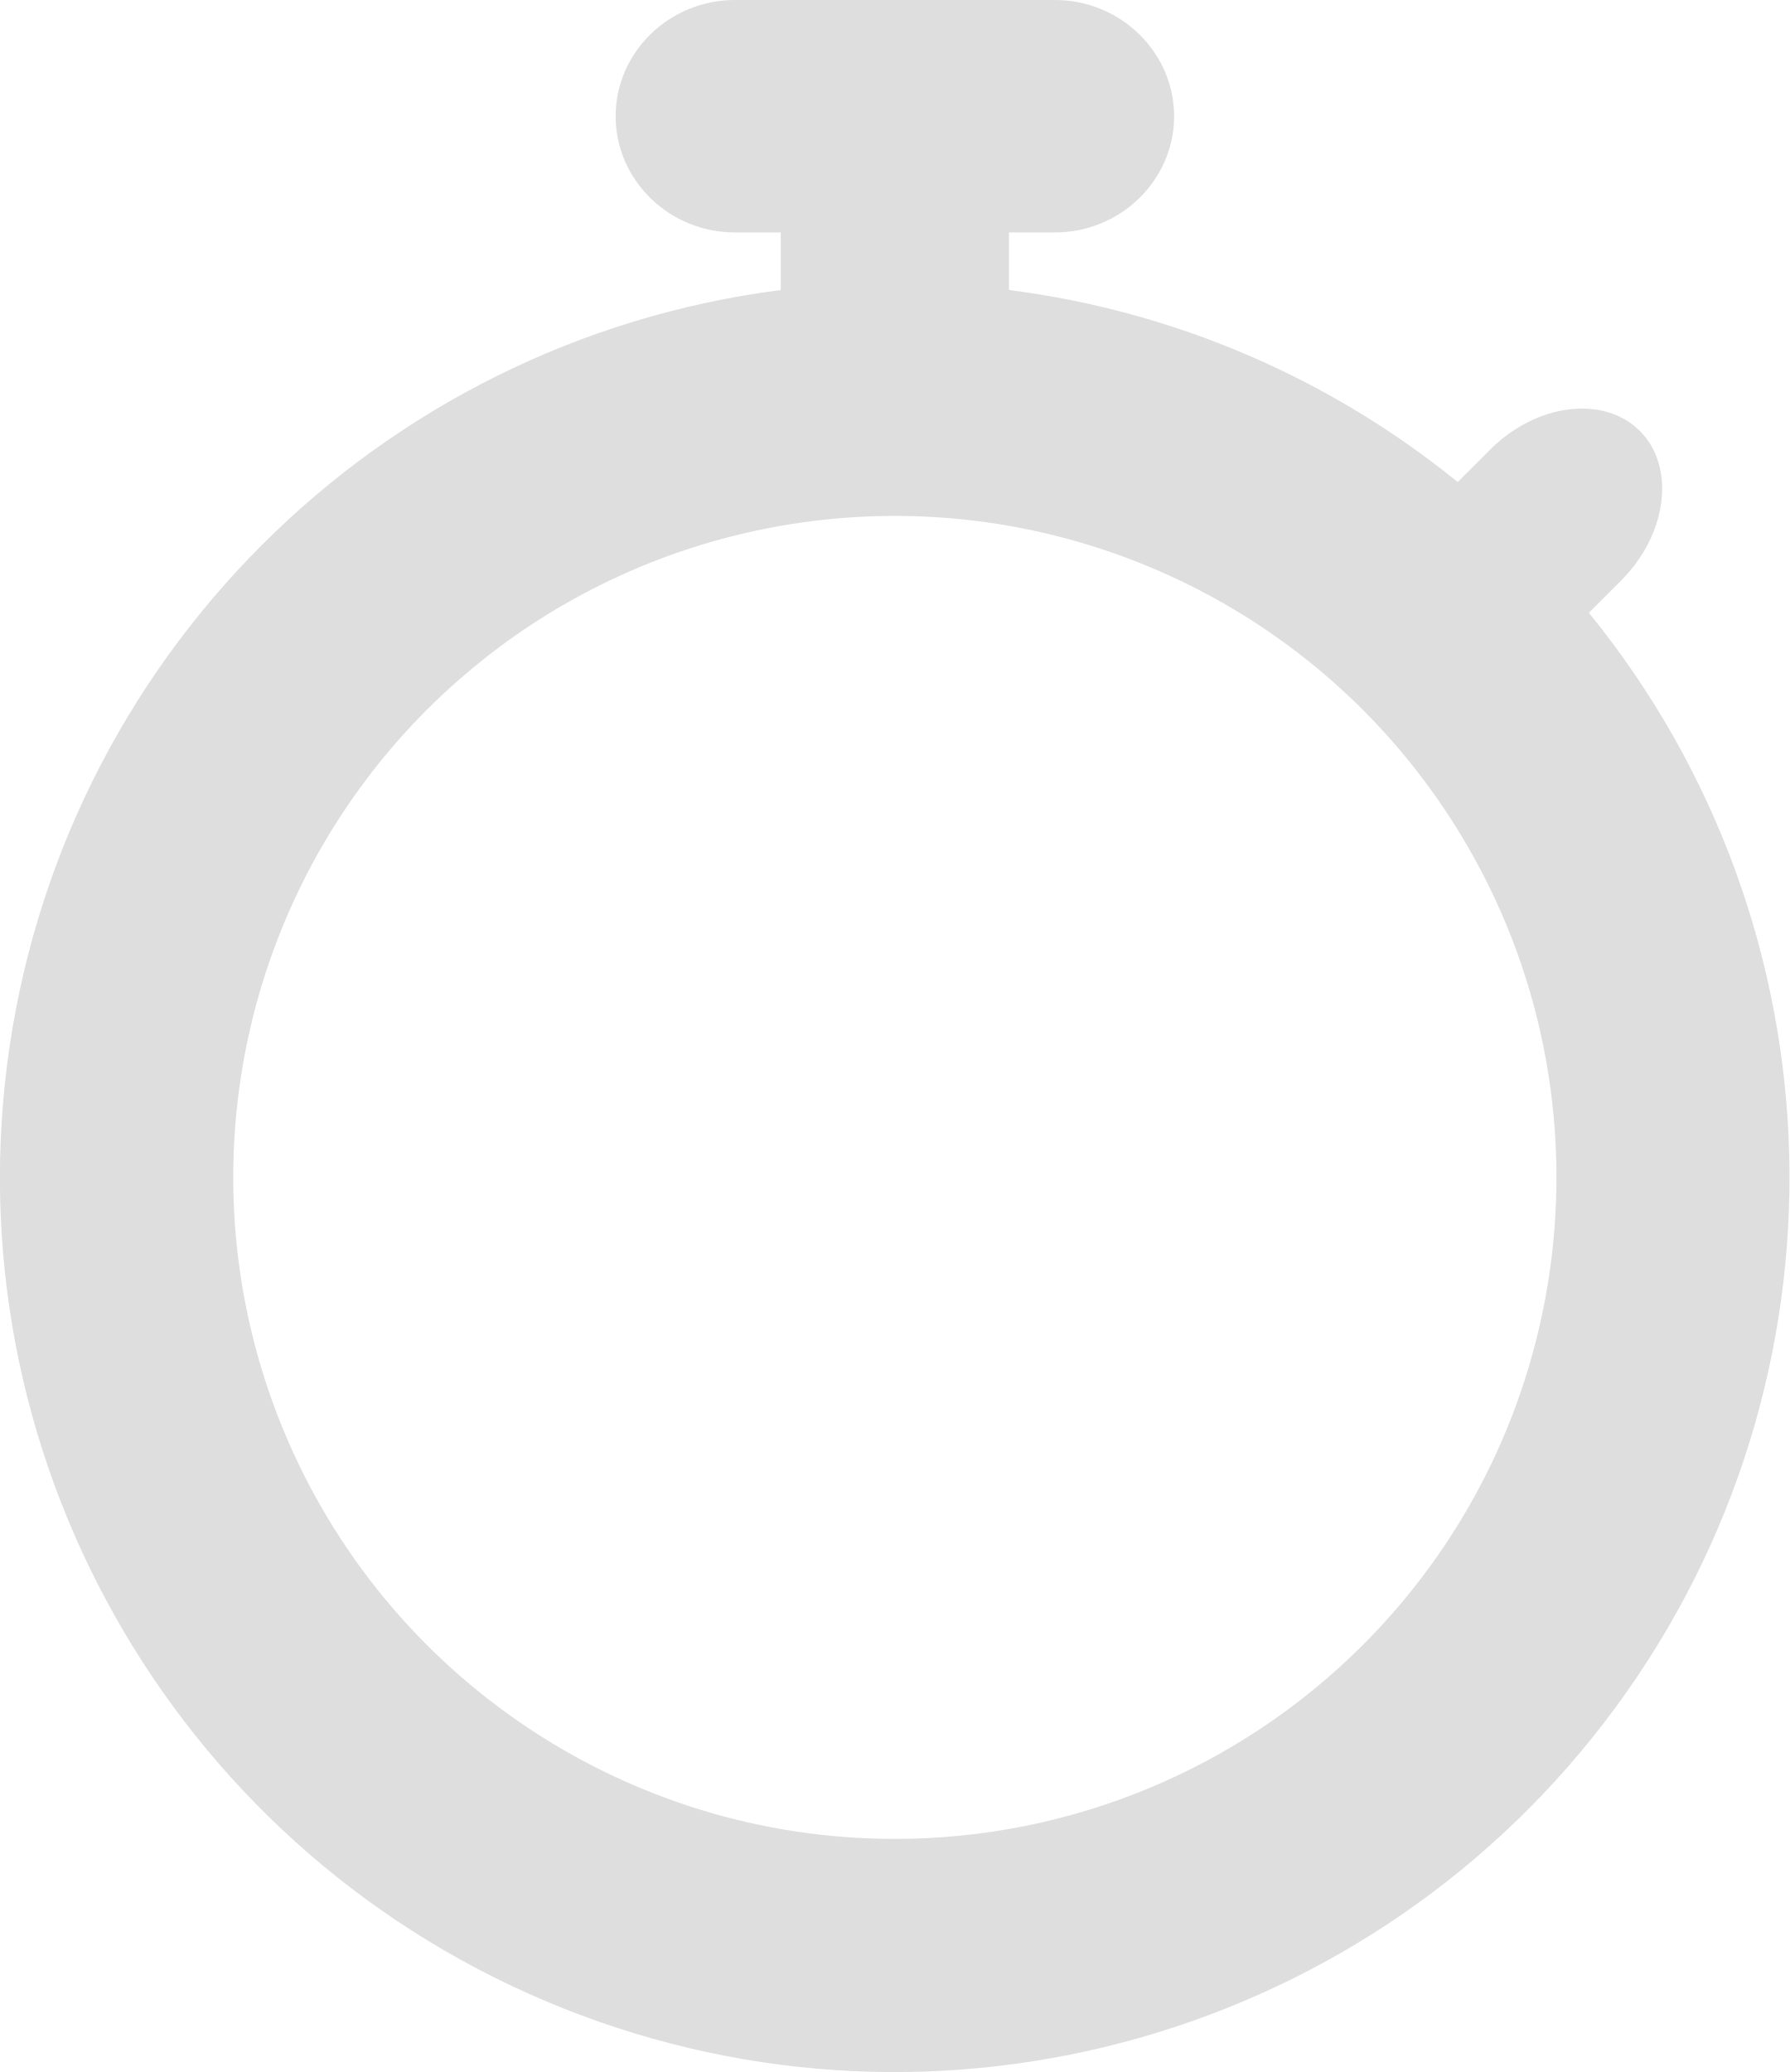
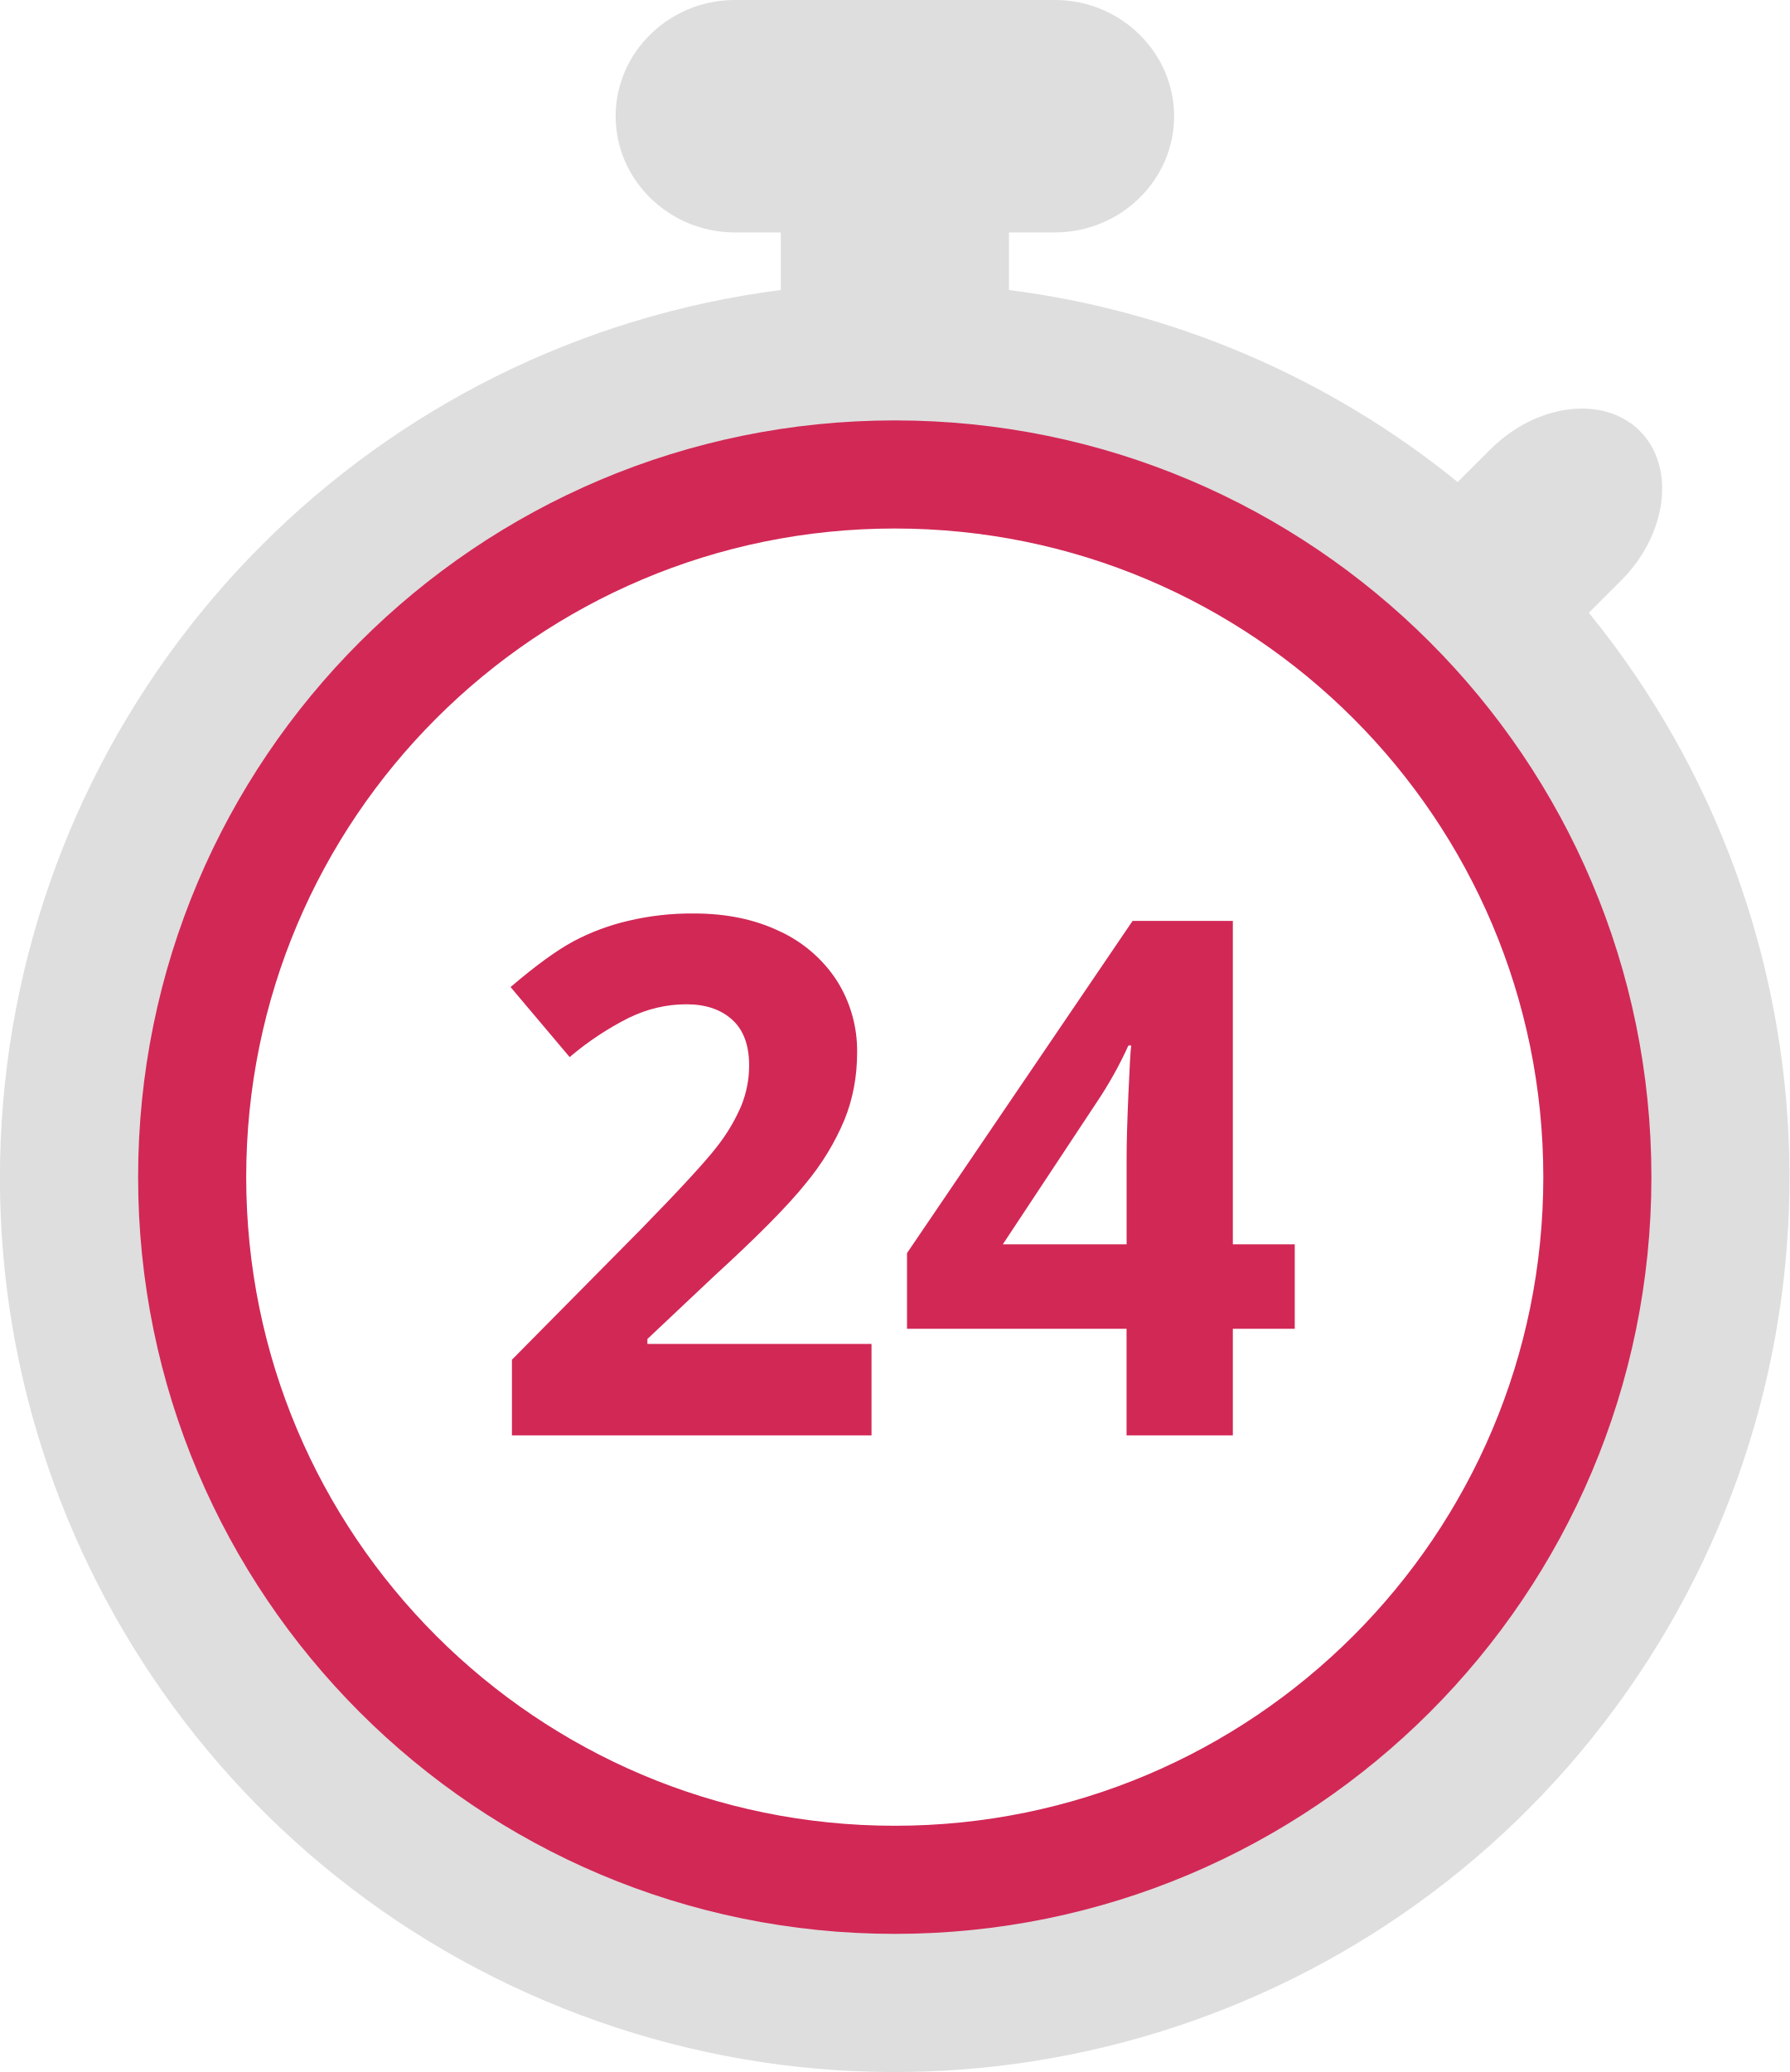
<svg xmlns="http://www.w3.org/2000/svg" fill="none" viewBox="0 0 298 345">
  <path d="m264.59 102.03 5.35-5.35c7.72-7.72 9.13-18.94 3.13-24.93-6-5.99-17.22-4.6-24.93 3.12l-5.4 5.39a148.2 148.2 0 0 0-74.72-31.97V38.7h7.66c10.9 0 19.84-8.7 19.84-19.34S186.59 0 175.68 0h-53.32c-10.91 0-19.84 8.7-19.84 19.36 0 10.64 8.93 19.34 19.84 19.34h7.66v9.59a149.01 149.01 0 0 0-128.84 129 148.93 148.93 0 0 0 92.54 157.08 149.04 149.04 0 0 0 175.33-50.1 148.94 148.94 0 0 0-4.46-182.23ZM149.02 306.19a110.19 110.19 0 0 1-101.79-68 110.12 110.12 0 0 1 80.3-150.17 110.2 110.2 0 0 1 113.1 46.85 110.12 110.12 0 0 1-13.72 139.07 110.18 110.18 0 0 1-77.9 32.25Z" fill="#DEDEDE" />
+   <circle cx="149" cy="196" r="117" stroke="#D22856" stroke-width="18" />
+   <path d="M145.13 239H85.25v-12.6l21.5-21.74c6.37-6.52 10.53-11.03 12.48-13.53a30.31 30.31 0 0 0 4.22-7.03 17.84 17.84 0 0 0 1.3-6.68c0-3.44-.97-6-2.88-7.68-1.87-1.68-4.4-2.52-7.56-2.52-3.32 0-6.54.76-9.67 2.29a49.85 49.85 0 0 0-9.78 6.5l-9.84-11.66c4.21-3.6 7.71-6.13 10.48-7.62a37.62 37.62 0 0 1 9.09-3.4 45.49 45.49 0 0 1 11.01-1.23c5.35 0 10.08.98 14.18 2.94a22.63 22.63 0 0 1 9.55 8.2 21.79 21.79 0 0 1 3.4 12.07c0 3.94-.7 7.66-2.1 11.13a41.7 41.7 0 0 1-6.45 10.6c-2.9 3.64-8.01 8.81-15.36 15.53l-11.01 10.38v.82h37.32V239Zm70.5-17.75H205.3V239h-17.7v-17.75h-36.56v-12.6l37.56-55.31h16.7v53.84h10.31v14.07Zm-28.02-14.07v-14.53c0-2.42.1-5.94.3-10.55.2-4.6.35-7.28.47-8.02h-.47a65.26 65.26 0 0 1-5.22 9.37L167 207.18h20.62Z" fill="#D22856" />
</svg>
